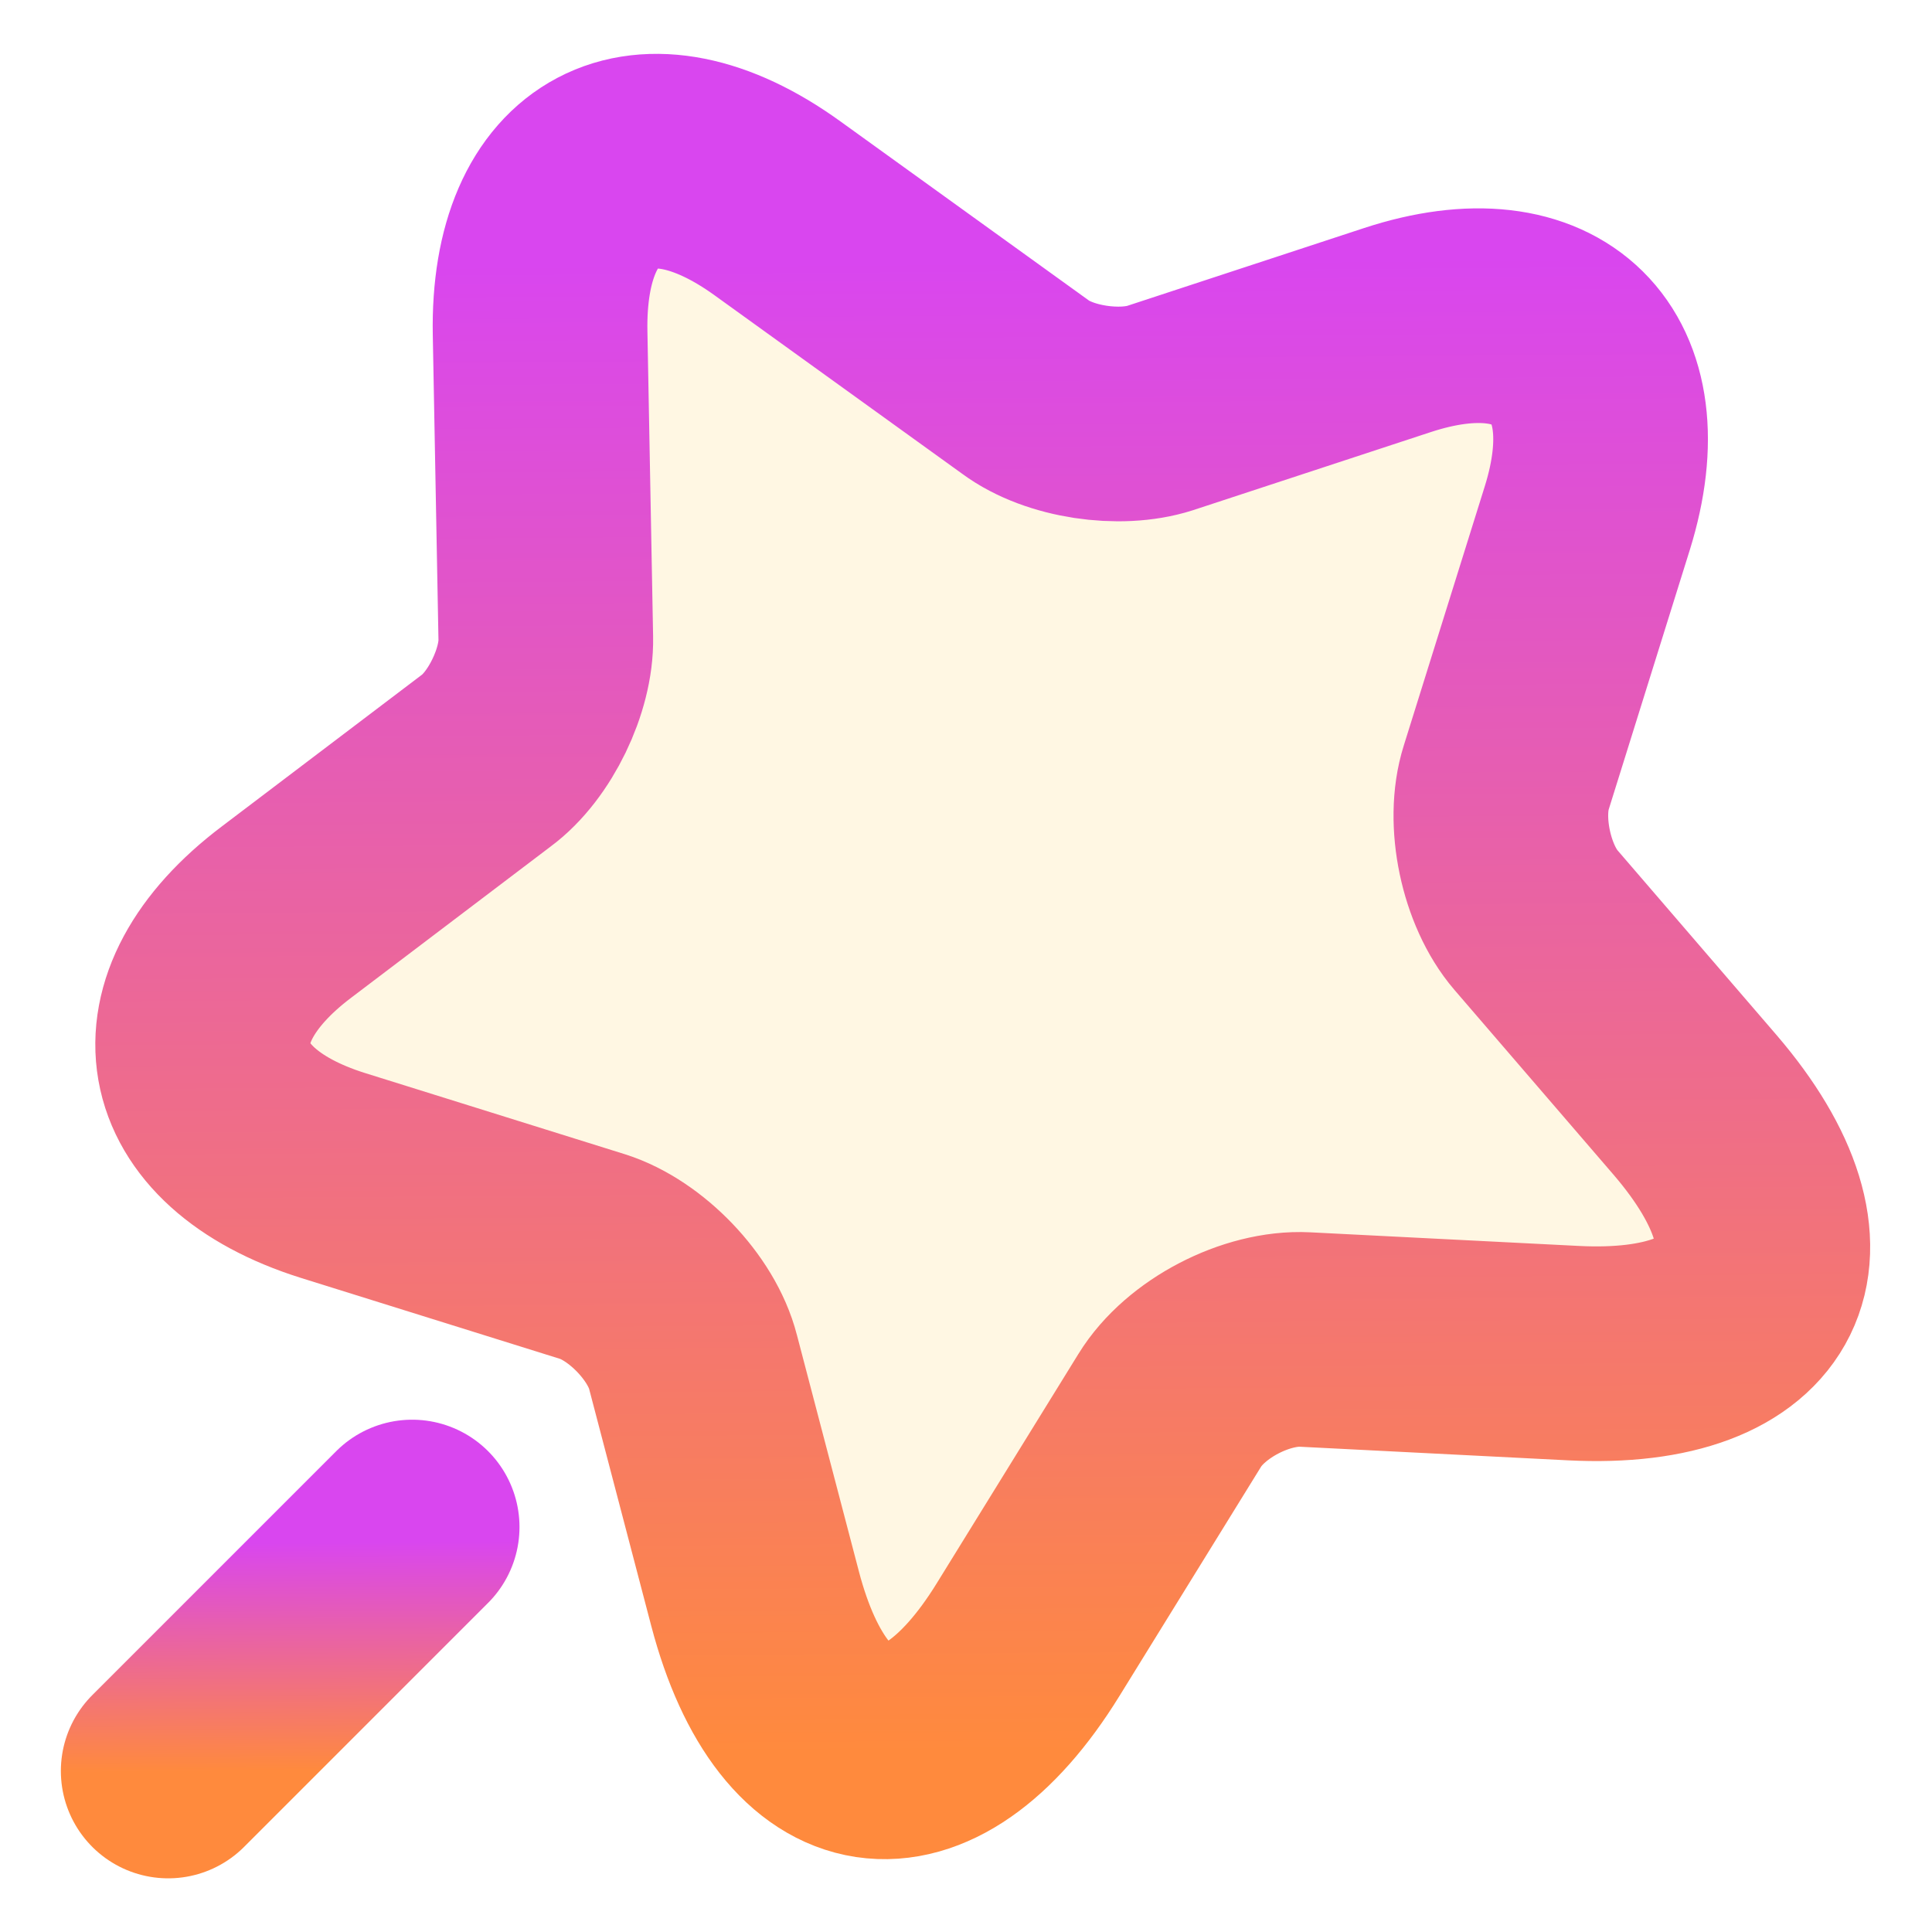
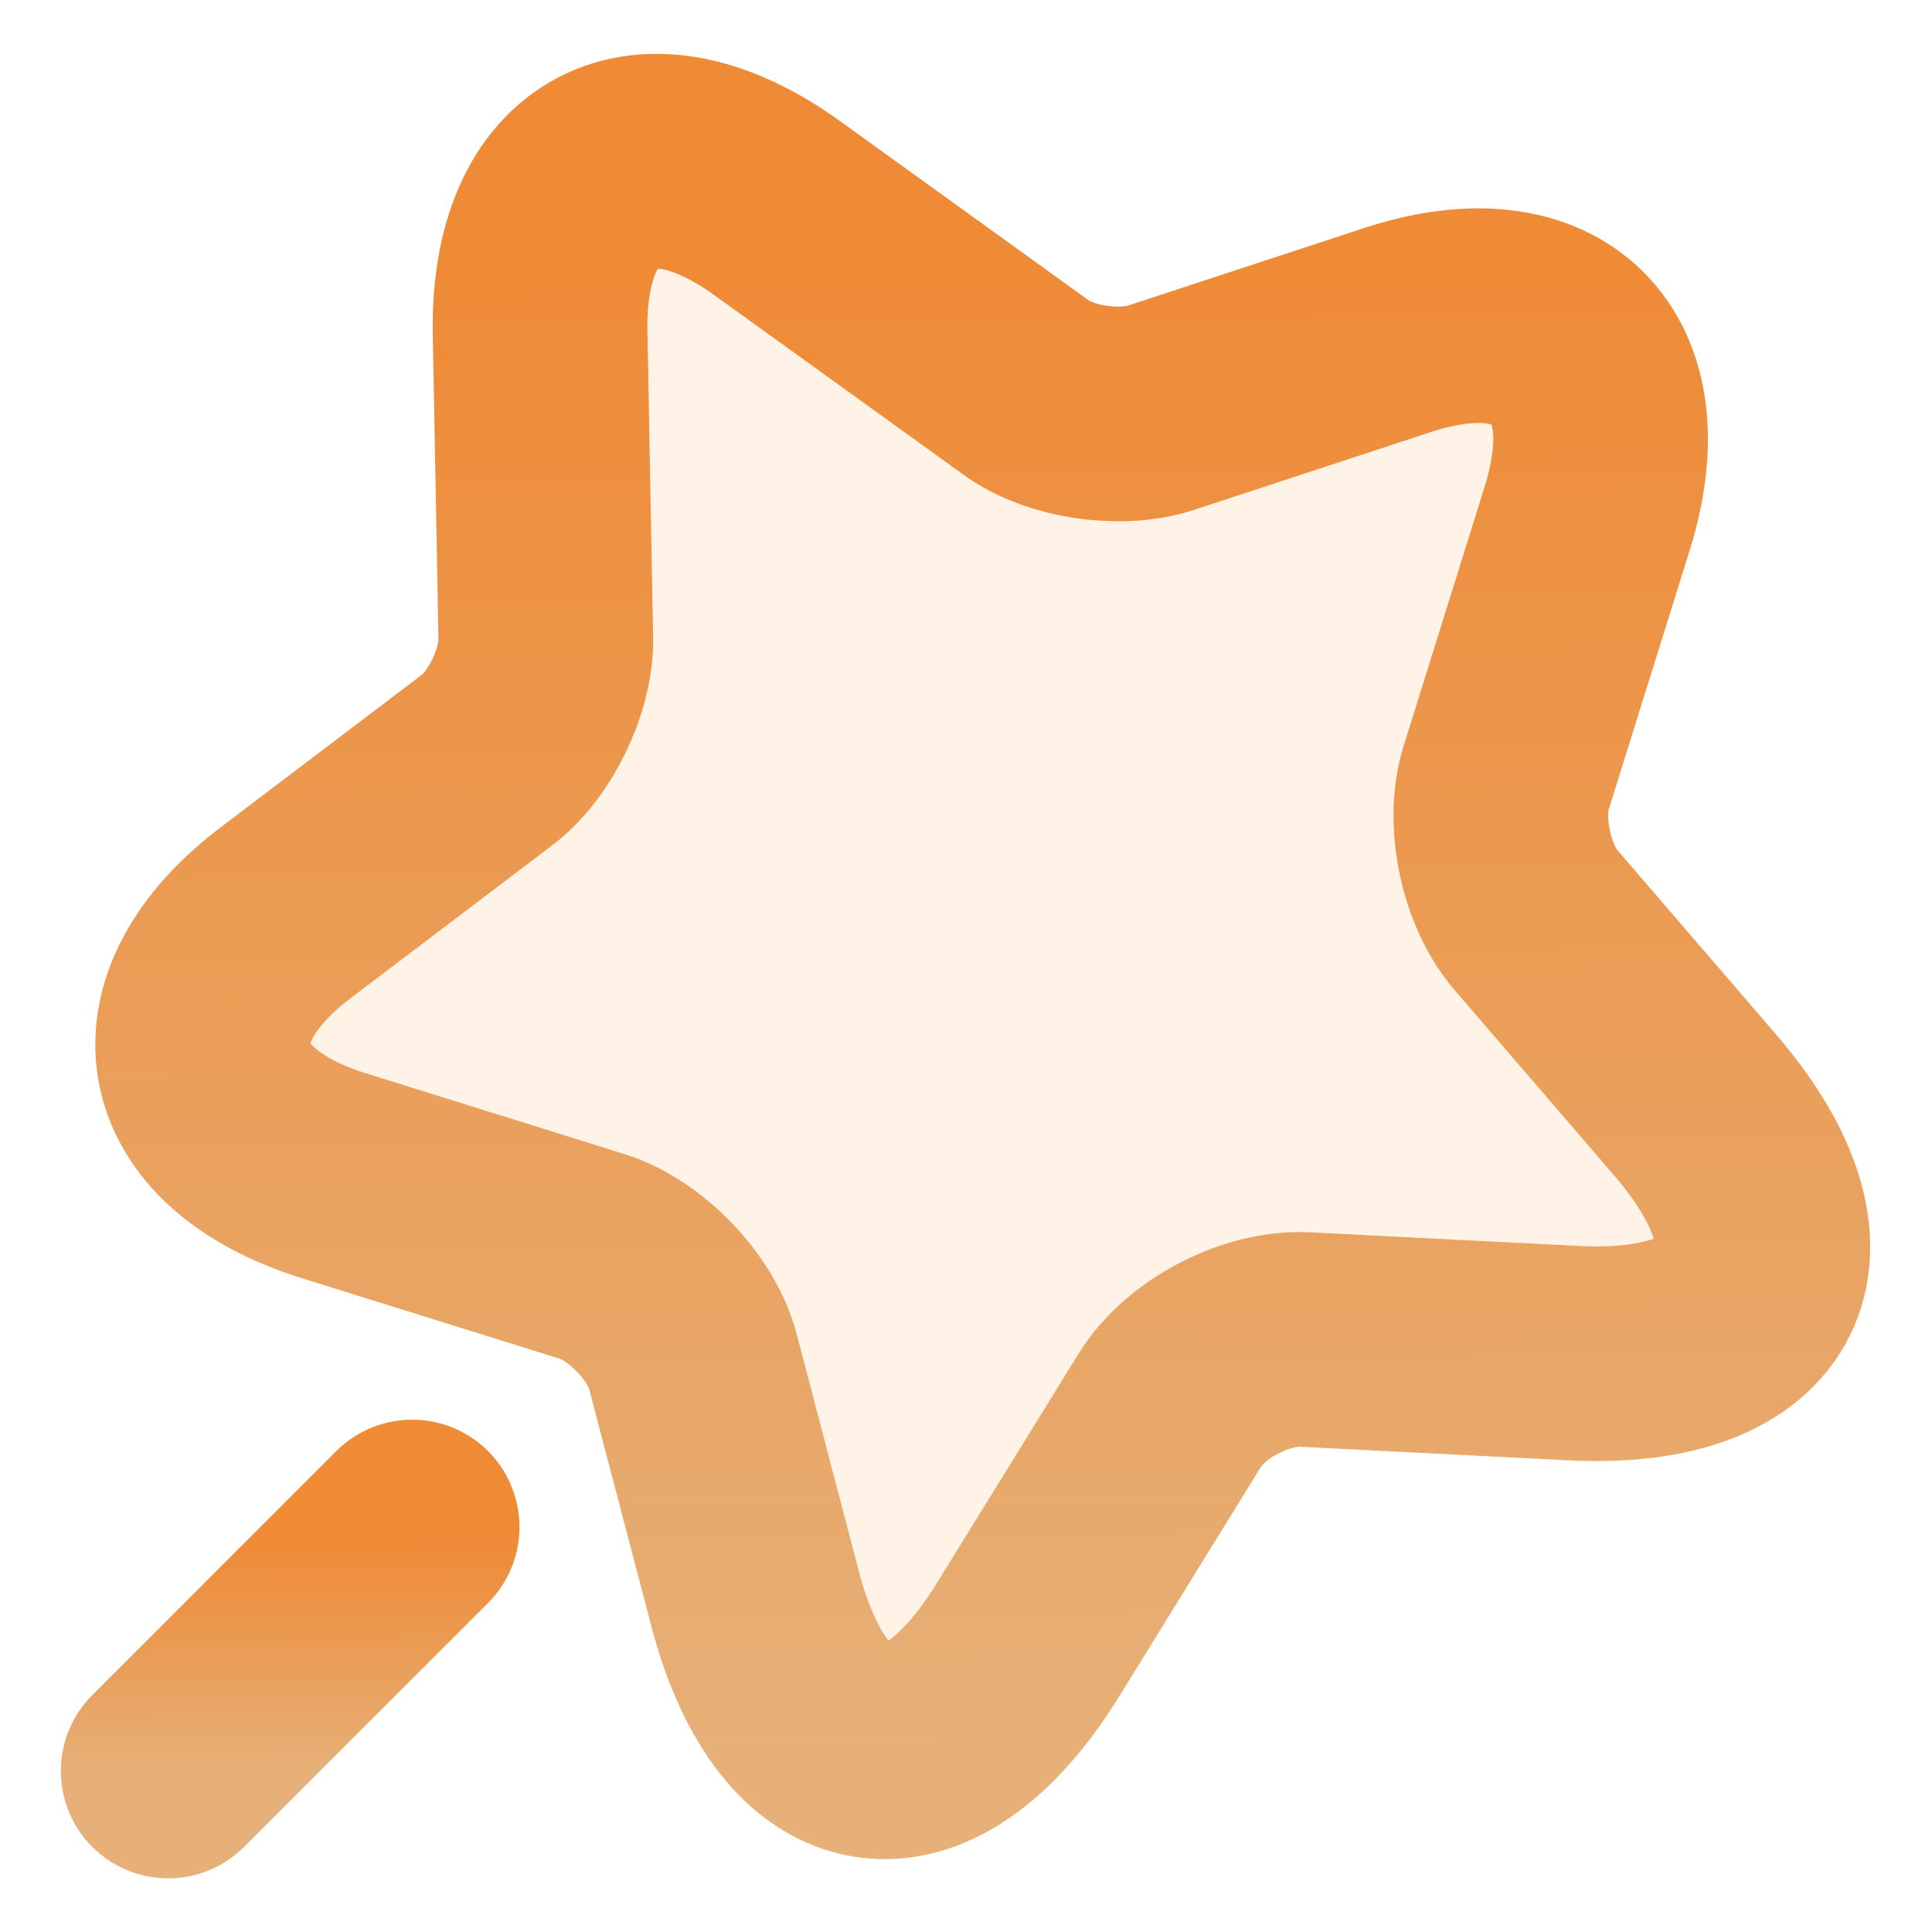
<svg xmlns="http://www.w3.org/2000/svg" width="18" height="18" viewBox="0 0 18 18" fill="none">
-   <path d="M5.032 3.105L5.085 5.947C5.093 6.337 4.845 6.855 4.53 7.087L2.67 8.497C1.477 9.397 1.672 10.5 3.097 10.95L5.52 11.707C5.925 11.835 6.352 12.277 6.457 12.69L7.035 14.895C7.492 16.635 8.633 16.808 9.578 15.277L10.898 13.14C11.137 12.75 11.707 12.457 12.158 12.48L14.662 12.607C16.455 12.697 16.965 11.662 15.795 10.297L14.31 8.572C14.033 8.25 13.905 7.65 14.033 7.245L14.79 4.822C15.232 3.397 14.438 2.61 13.02 3.075L10.807 3.802C10.432 3.922 9.87 3.84 9.555 3.607L7.245 1.942C6 1.042 5.003 1.567 5.032 3.105Z" fill="#FFD977" fill-opacity="0.2" stroke="url(#paint0_linear_793_178)" stroke-width="2" stroke-linecap="round" stroke-linejoin="round" />
+   <path d="M5.032 3.105L5.085 5.947C5.093 6.337 4.845 6.855 4.53 7.087L2.67 8.497C1.477 9.397 1.672 10.5 3.097 10.95L5.52 11.707C5.925 11.835 6.352 12.277 6.457 12.69L7.035 14.895C7.492 16.635 8.633 16.808 9.578 15.277L10.898 13.14C11.137 12.75 11.707 12.457 12.158 12.48L14.662 12.607C16.455 12.697 16.965 11.662 15.795 10.297L14.31 8.572C14.033 8.25 13.905 7.65 14.033 7.245L14.79 4.822C15.232 3.397 14.438 2.61 13.02 3.075L10.807 3.802C10.432 3.922 9.87 3.84 9.555 3.607L7.245 1.942C6 1.042 5.003 1.567 5.032 3.105Z" fill="#FFF3E8" stroke="url(#paint0_linear_793_178)" stroke-width="2" stroke-linecap="round" stroke-linejoin="round" />
  <path d="M1.567 16.5L3.84 14.227" stroke="url(#paint1_linear_793_178)" stroke-width="2" stroke-linecap="round" stroke-linejoin="round" />
  <defs>
    <linearGradient id="paint0_linear_793_178" x1="9.147" y1="16.321" x2="9.048" y2="2.428" gradientUnits="userSpaceOnUse">
-       <stop stop-color="#FF8A3D" />
-       <stop offset="1" stop-color="#D946EF" />
+       <stop stop-color="#E6B078" />
+       <stop offset="1" stop-color="#EF8A36" />
    </linearGradient>
    <linearGradient id="paint1_linear_793_178" x1="2.702" y1="16.5" x2="2.687" y2="14.37" gradientUnits="userSpaceOnUse">
-       <stop stop-color="#FF8A3D" />
-       <stop offset="1" stop-color="#D946EF" />
+       <stop stop-color="#E6B078" />
+       <stop offset="1" stop-color="#EF8A36" />
    </linearGradient>
  </defs>
</svg>
